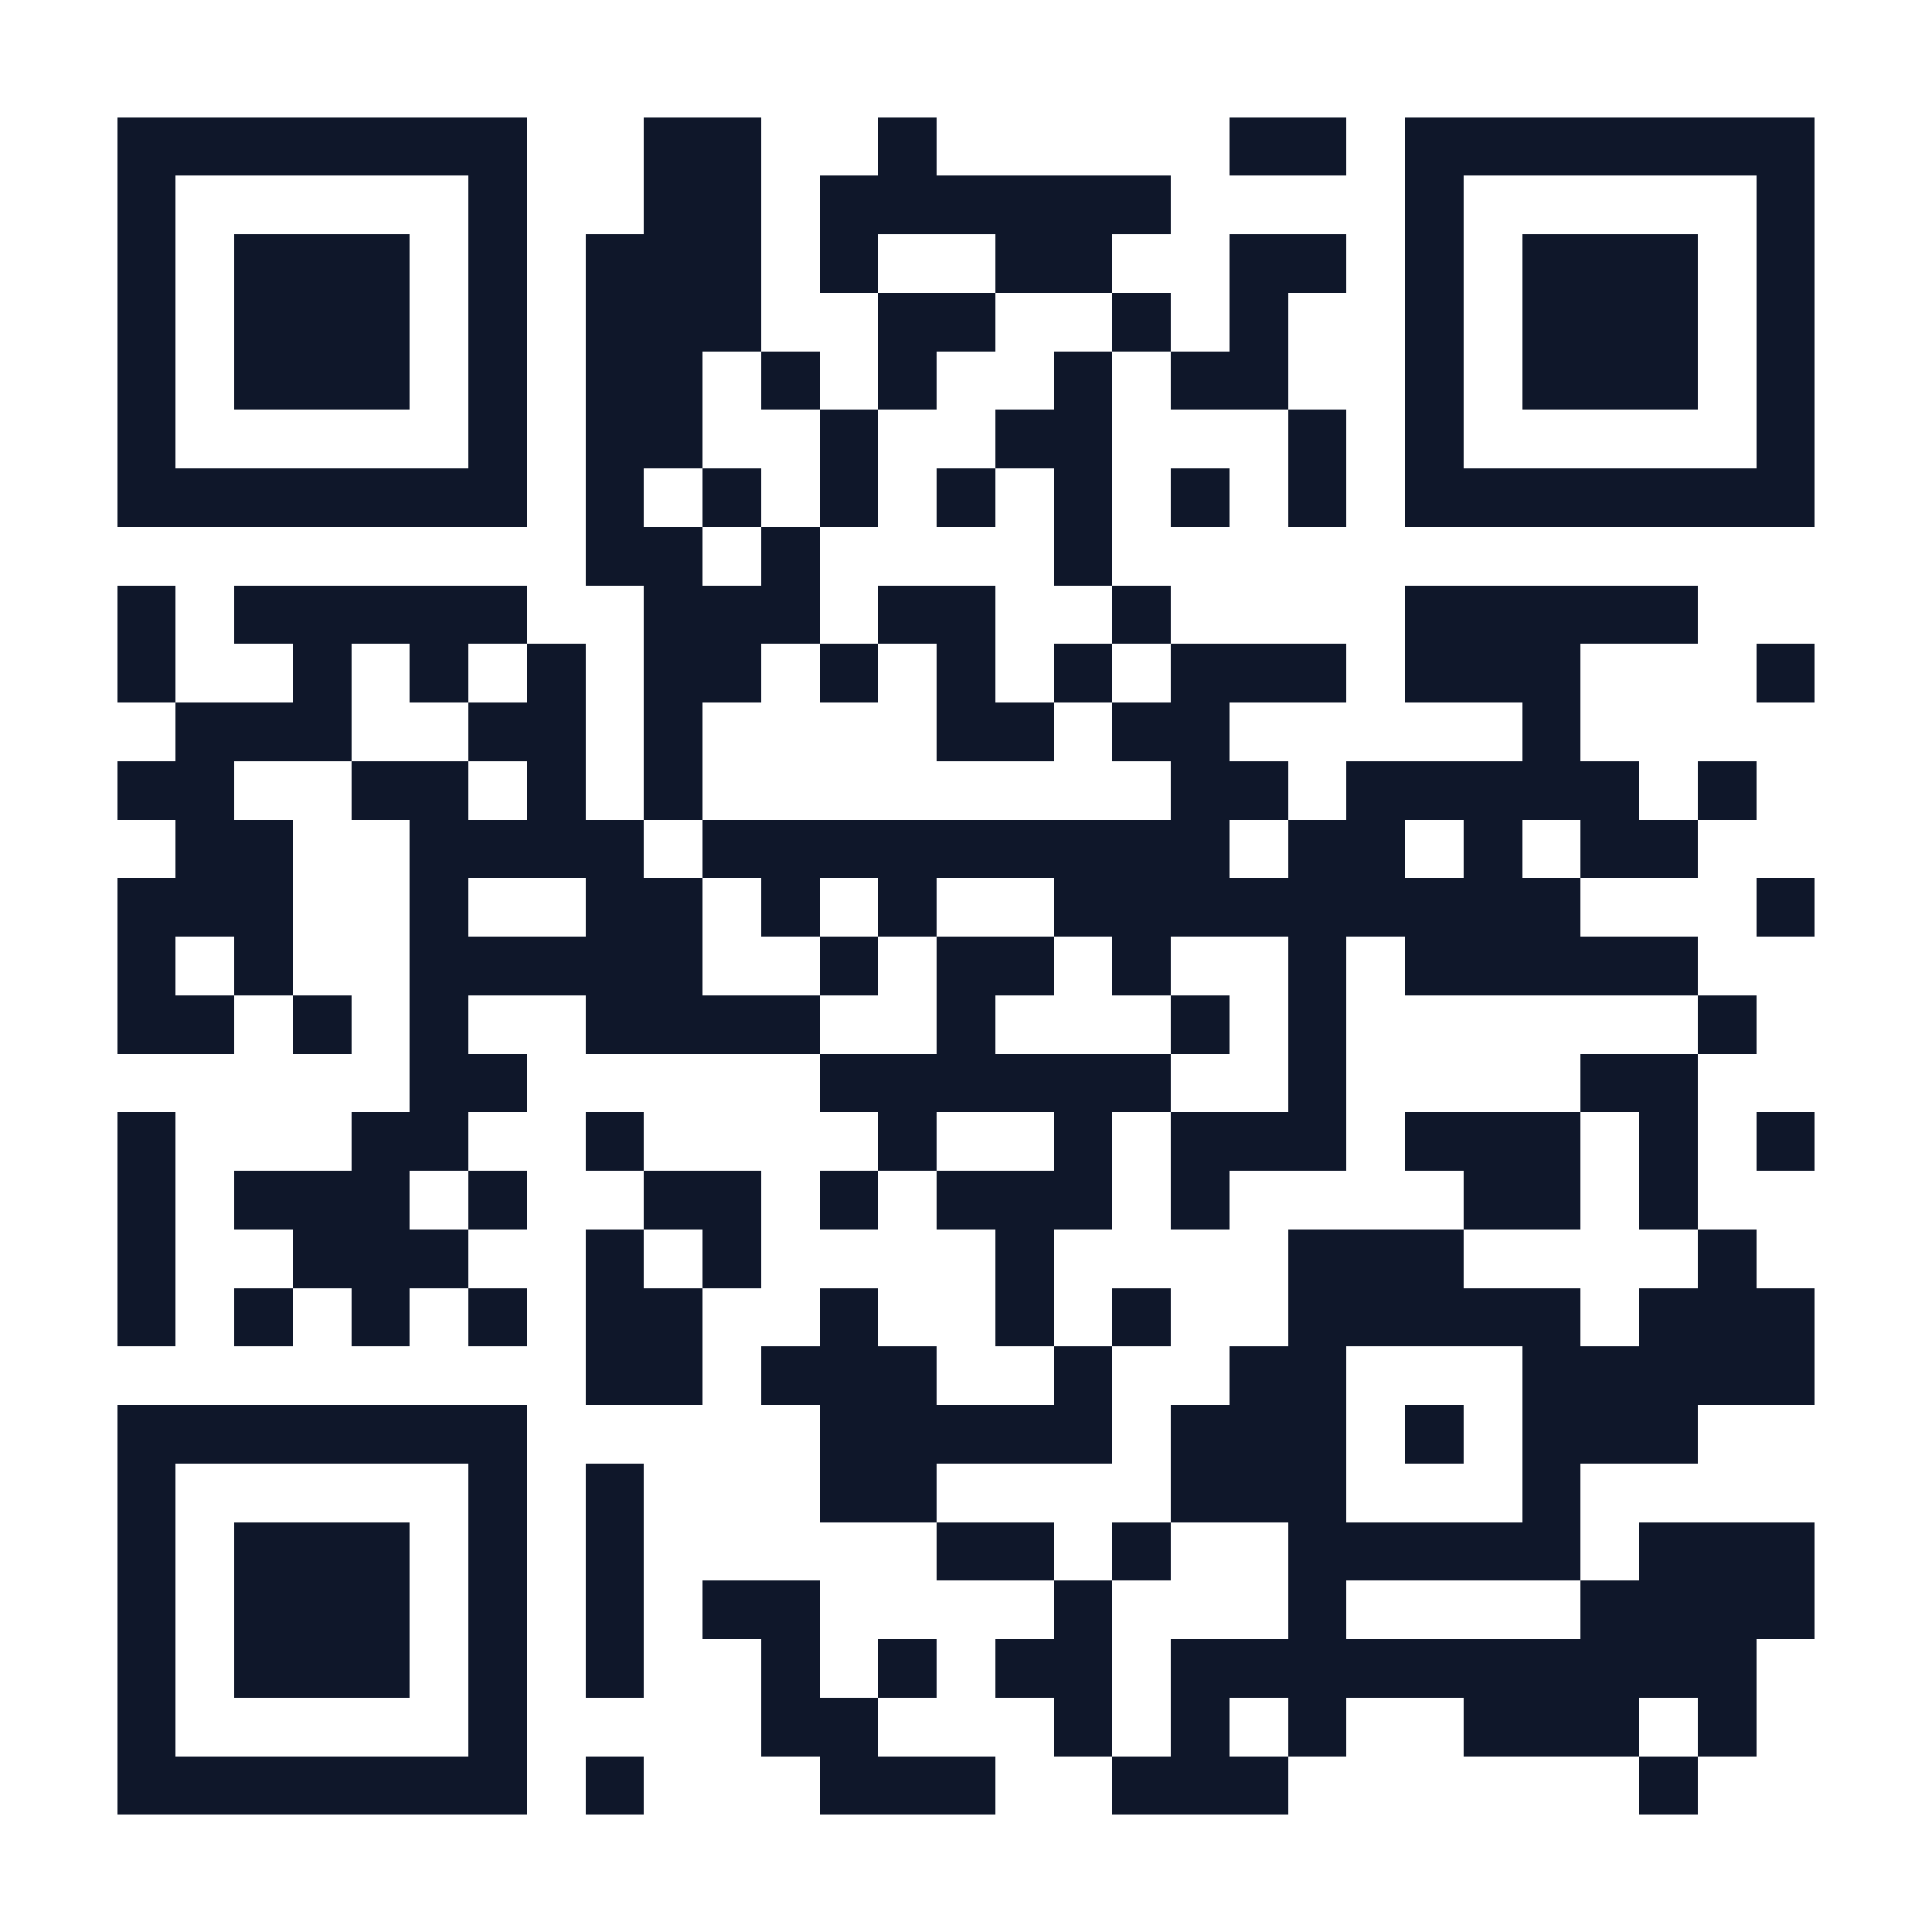
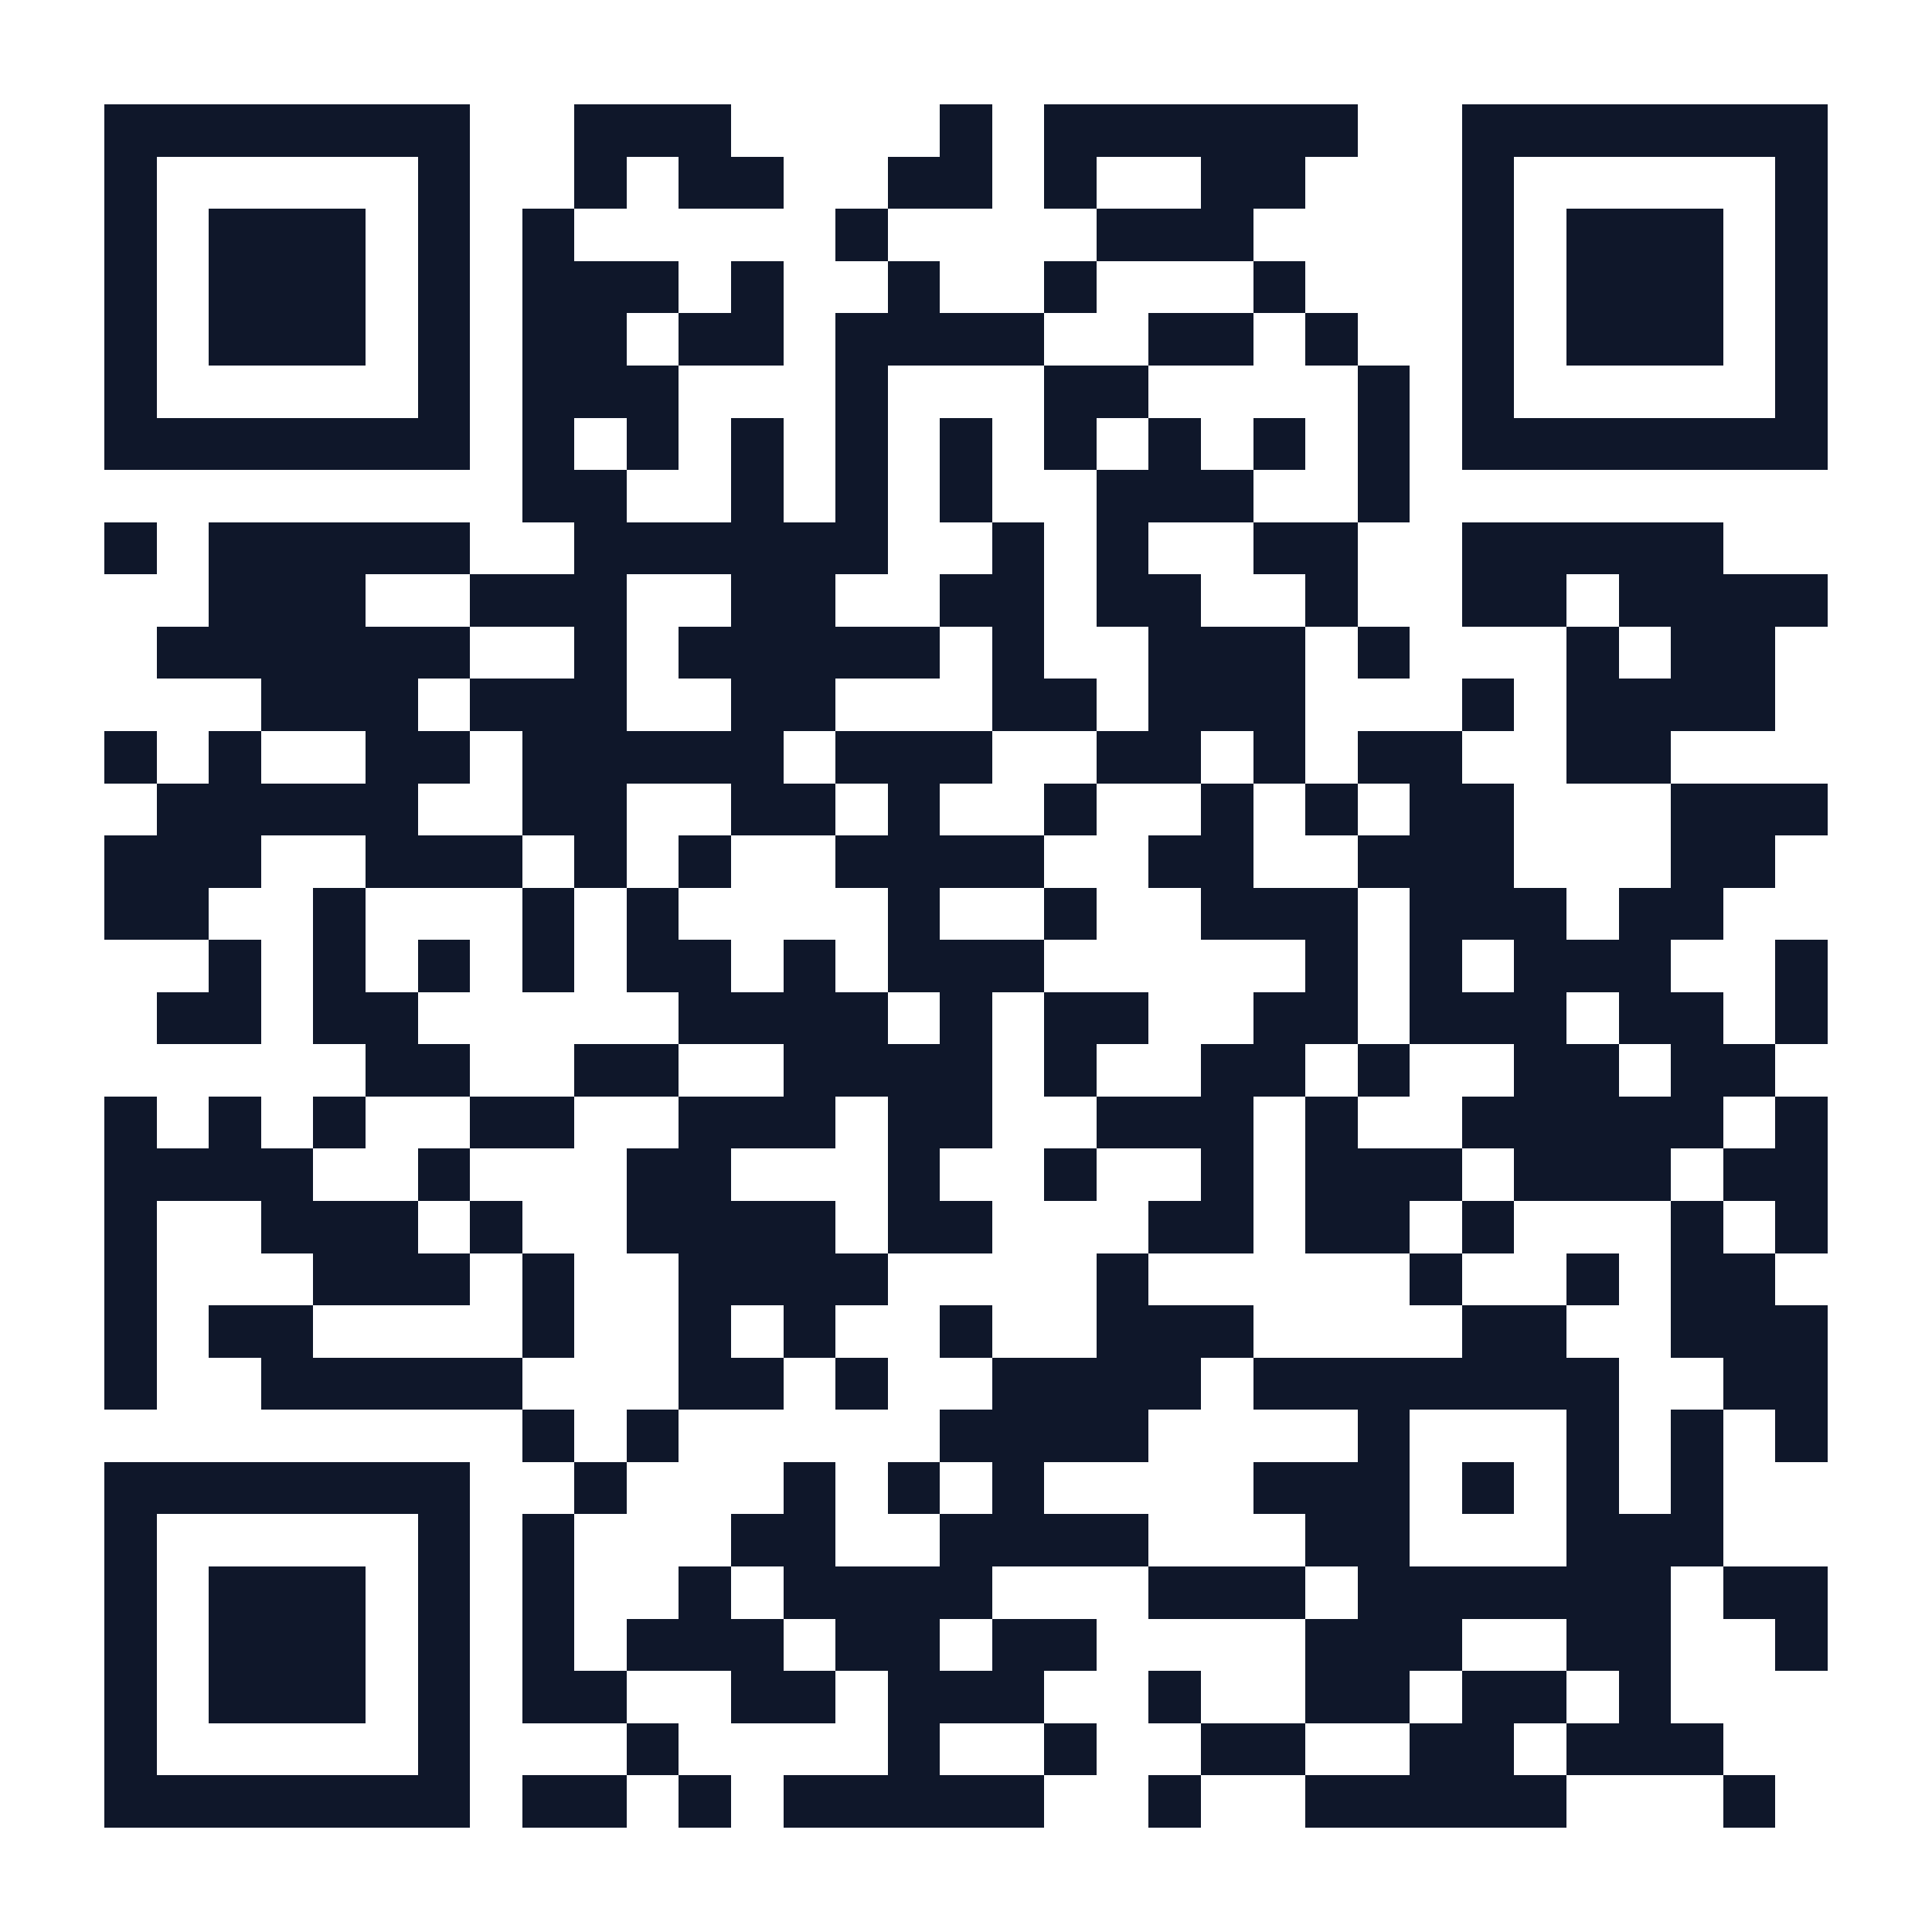
- <svg xmlns="http://www.w3.org/2000/svg" viewBox="0 0 33 33" shape-rendering="crispEdges">
-   <path fill="#ffffff" d="M0 0h33v33H0z" />
-   <path stroke="#0f172a" d="M2 2.5h7m2 0h2m2 0h1m5 0h2m1 0h7M2 3.5h1m5 0h1m2 0h2m1 0h6m4 0h1m5 0h1M2 4.5h1m1 0h3m1 0h1m1 0h3m1 0h1m2 0h2m2 0h2m1 0h1m1 0h3m1 0h1M2 5.5h1m1 0h3m1 0h1m1 0h3m2 0h2m2 0h1m1 0h1m2 0h1m1 0h3m1 0h1M2 6.5h1m1 0h3m1 0h1m1 0h2m1 0h1m1 0h1m2 0h1m1 0h2m2 0h1m1 0h3m1 0h1M2 7.5h1m5 0h1m1 0h2m2 0h1m2 0h2m3 0h1m1 0h1m5 0h1M2 8.5h7m1 0h1m1 0h1m1 0h1m1 0h1m1 0h1m1 0h1m1 0h1m1 0h7M10 9.5h2m1 0h1m4 0h1M2 10.5h1m1 0h5m2 0h3m1 0h2m2 0h1m4 0h5M2 11.5h1m2 0h1m1 0h1m1 0h1m1 0h2m1 0h1m1 0h1m1 0h1m1 0h3m1 0h3m3 0h1M3 12.5h3m2 0h2m1 0h1m4 0h2m1 0h2m5 0h1M2 13.5h2m2 0h2m1 0h1m1 0h1m8 0h2m1 0h5m1 0h1M3 14.5h2m2 0h4m1 0h9m1 0h2m1 0h1m1 0h2M2 15.5h3m2 0h1m2 0h2m1 0h1m1 0h1m2 0h9m3 0h1M2 16.5h1m1 0h1m2 0h5m2 0h1m1 0h2m1 0h1m2 0h1m1 0h5M2 17.5h2m1 0h1m1 0h1m2 0h4m2 0h1m3 0h1m1 0h1m6 0h1M7 18.5h2m5 0h6m2 0h1m4 0h2M2 19.5h1m3 0h2m2 0h1m4 0h1m2 0h1m1 0h3m1 0h3m1 0h1m1 0h1M2 20.5h1m1 0h3m1 0h1m2 0h2m1 0h1m1 0h3m1 0h1m4 0h2m1 0h1M2 21.5h1m2 0h3m2 0h1m1 0h1m4 0h1m4 0h3m4 0h1M2 22.5h1m1 0h1m1 0h1m1 0h1m1 0h2m2 0h1m2 0h1m1 0h1m2 0h5m1 0h3M10 23.5h2m1 0h3m2 0h1m2 0h2m3 0h5M2 24.5h7m5 0h5m1 0h3m1 0h1m1 0h3M2 25.5h1m5 0h1m1 0h1m3 0h2m4 0h3m3 0h1M2 26.5h1m1 0h3m1 0h1m1 0h1m5 0h2m1 0h1m2 0h5m1 0h3M2 27.5h1m1 0h3m1 0h1m1 0h1m1 0h2m4 0h1m3 0h1m4 0h4M2 28.5h1m1 0h3m1 0h1m1 0h1m2 0h1m1 0h1m1 0h2m1 0h10M2 29.5h1m5 0h1m4 0h2m3 0h1m1 0h1m1 0h1m2 0h3m1 0h1M2 30.5h7m1 0h1m3 0h3m2 0h3m6 0h1" />
+ <svg xmlns="http://www.w3.org/2000/svg" viewBox="0 0 37 37" shape-rendering="crispEdges">
+   <path fill="#ffffff" d="M0 0h37v37H0z" />
+   <path stroke="#0f172a" d="M2 2.5h7m2 0h3m4 0h1m1 0h6m2 0h7M2 3.5h1m5 0h1m2 0h1m1 0h2m2 0h2m1 0h1m2 0h2m3 0h1m5 0h1M2 4.5h1m1 0h3m1 0h1m1 0h1m5 0h1m4 0h3m4 0h1m1 0h3m1 0h1M2 5.5h1m1 0h3m1 0h1m1 0h3m1 0h1m2 0h1m2 0h1m3 0h1m3 0h1m1 0h3m1 0h1M2 6.5h1m1 0h3m1 0h1m1 0h2m1 0h2m1 0h4m2 0h2m1 0h1m2 0h1m1 0h3m1 0h1M2 7.5h1m5 0h1m1 0h3m3 0h1m3 0h2m4 0h1m1 0h1m5 0h1M2 8.5h7m1 0h1m1 0h1m1 0h1m1 0h1m1 0h1m1 0h1m1 0h1m1 0h1m1 0h1m1 0h7M10 9.5h2m2 0h1m1 0h1m1 0h1m2 0h3m2 0h1M2 10.5h1m1 0h5m2 0h6m2 0h1m1 0h1m2 0h2m2 0h5M4 11.5h3m2 0h3m2 0h2m2 0h2m1 0h2m2 0h1m2 0h2m1 0h4M3 12.5h6m2 0h1m1 0h5m1 0h1m2 0h3m1 0h1m3 0h1m1 0h2M5 13.5h3m1 0h3m2 0h2m3 0h2m1 0h3m3 0h1m1 0h4M2 14.5h1m1 0h1m2 0h2m1 0h5m1 0h3m2 0h2m1 0h1m1 0h2m2 0h2M3 15.5h5m2 0h2m2 0h2m1 0h1m2 0h1m2 0h1m1 0h1m1 0h2m3 0h3M2 16.5h3m2 0h3m1 0h1m1 0h1m2 0h4m2 0h2m2 0h3m3 0h2M2 17.5h2m2 0h1m3 0h1m1 0h1m4 0h1m2 0h1m2 0h3m1 0h3m1 0h2M4 18.5h1m1 0h1m1 0h1m1 0h1m1 0h2m1 0h1m1 0h3m5 0h1m1 0h1m1 0h3m2 0h1M3 19.5h2m1 0h2m5 0h4m1 0h1m1 0h2m2 0h2m1 0h3m1 0h2m1 0h1M7 20.5h2m2 0h2m2 0h4m1 0h1m2 0h2m1 0h1m2 0h2m1 0h2M2 21.5h1m1 0h1m1 0h1m2 0h2m2 0h3m1 0h2m2 0h3m1 0h1m2 0h5m1 0h1M2 22.5h4m2 0h1m3 0h2m3 0h1m2 0h1m2 0h1m1 0h3m1 0h3m1 0h2M2 23.5h1m2 0h3m1 0h1m2 0h4m1 0h2m3 0h2m1 0h2m1 0h1m3 0h1m1 0h1M2 24.5h1m3 0h3m1 0h1m2 0h4m4 0h1m5 0h1m2 0h1m1 0h2M2 25.5h1m1 0h2m4 0h1m2 0h1m1 0h1m2 0h1m2 0h3m4 0h2m2 0h3M2 26.5h1m2 0h5m3 0h2m1 0h1m2 0h4m1 0h7m2 0h2M10 27.5h1m1 0h1m5 0h4m4 0h1m3 0h1m1 0h1m1 0h1M2 28.5h7m2 0h1m3 0h1m1 0h1m1 0h1m4 0h3m1 0h1m1 0h1m1 0h1M2 29.5h1m5 0h1m1 0h1m3 0h2m2 0h4m3 0h2m3 0h3M2 30.5h1m1 0h3m1 0h1m1 0h1m2 0h1m1 0h4m3 0h3m1 0h6m1 0h2M2 31.5h1m1 0h3m1 0h1m1 0h1m1 0h3m1 0h2m1 0h2m4 0h3m2 0h2m2 0h1M2 32.5h1m1 0h3m1 0h1m1 0h2m2 0h2m1 0h3m2 0h1m2 0h2m1 0h2m1 0h1M2 33.5h1m5 0h1m3 0h1m4 0h1m2 0h1m2 0h2m2 0h2m1 0h3M2 34.5h7m1 0h2m1 0h1m1 0h5m2 0h1m2 0h5m3 0h1" />
</svg>
